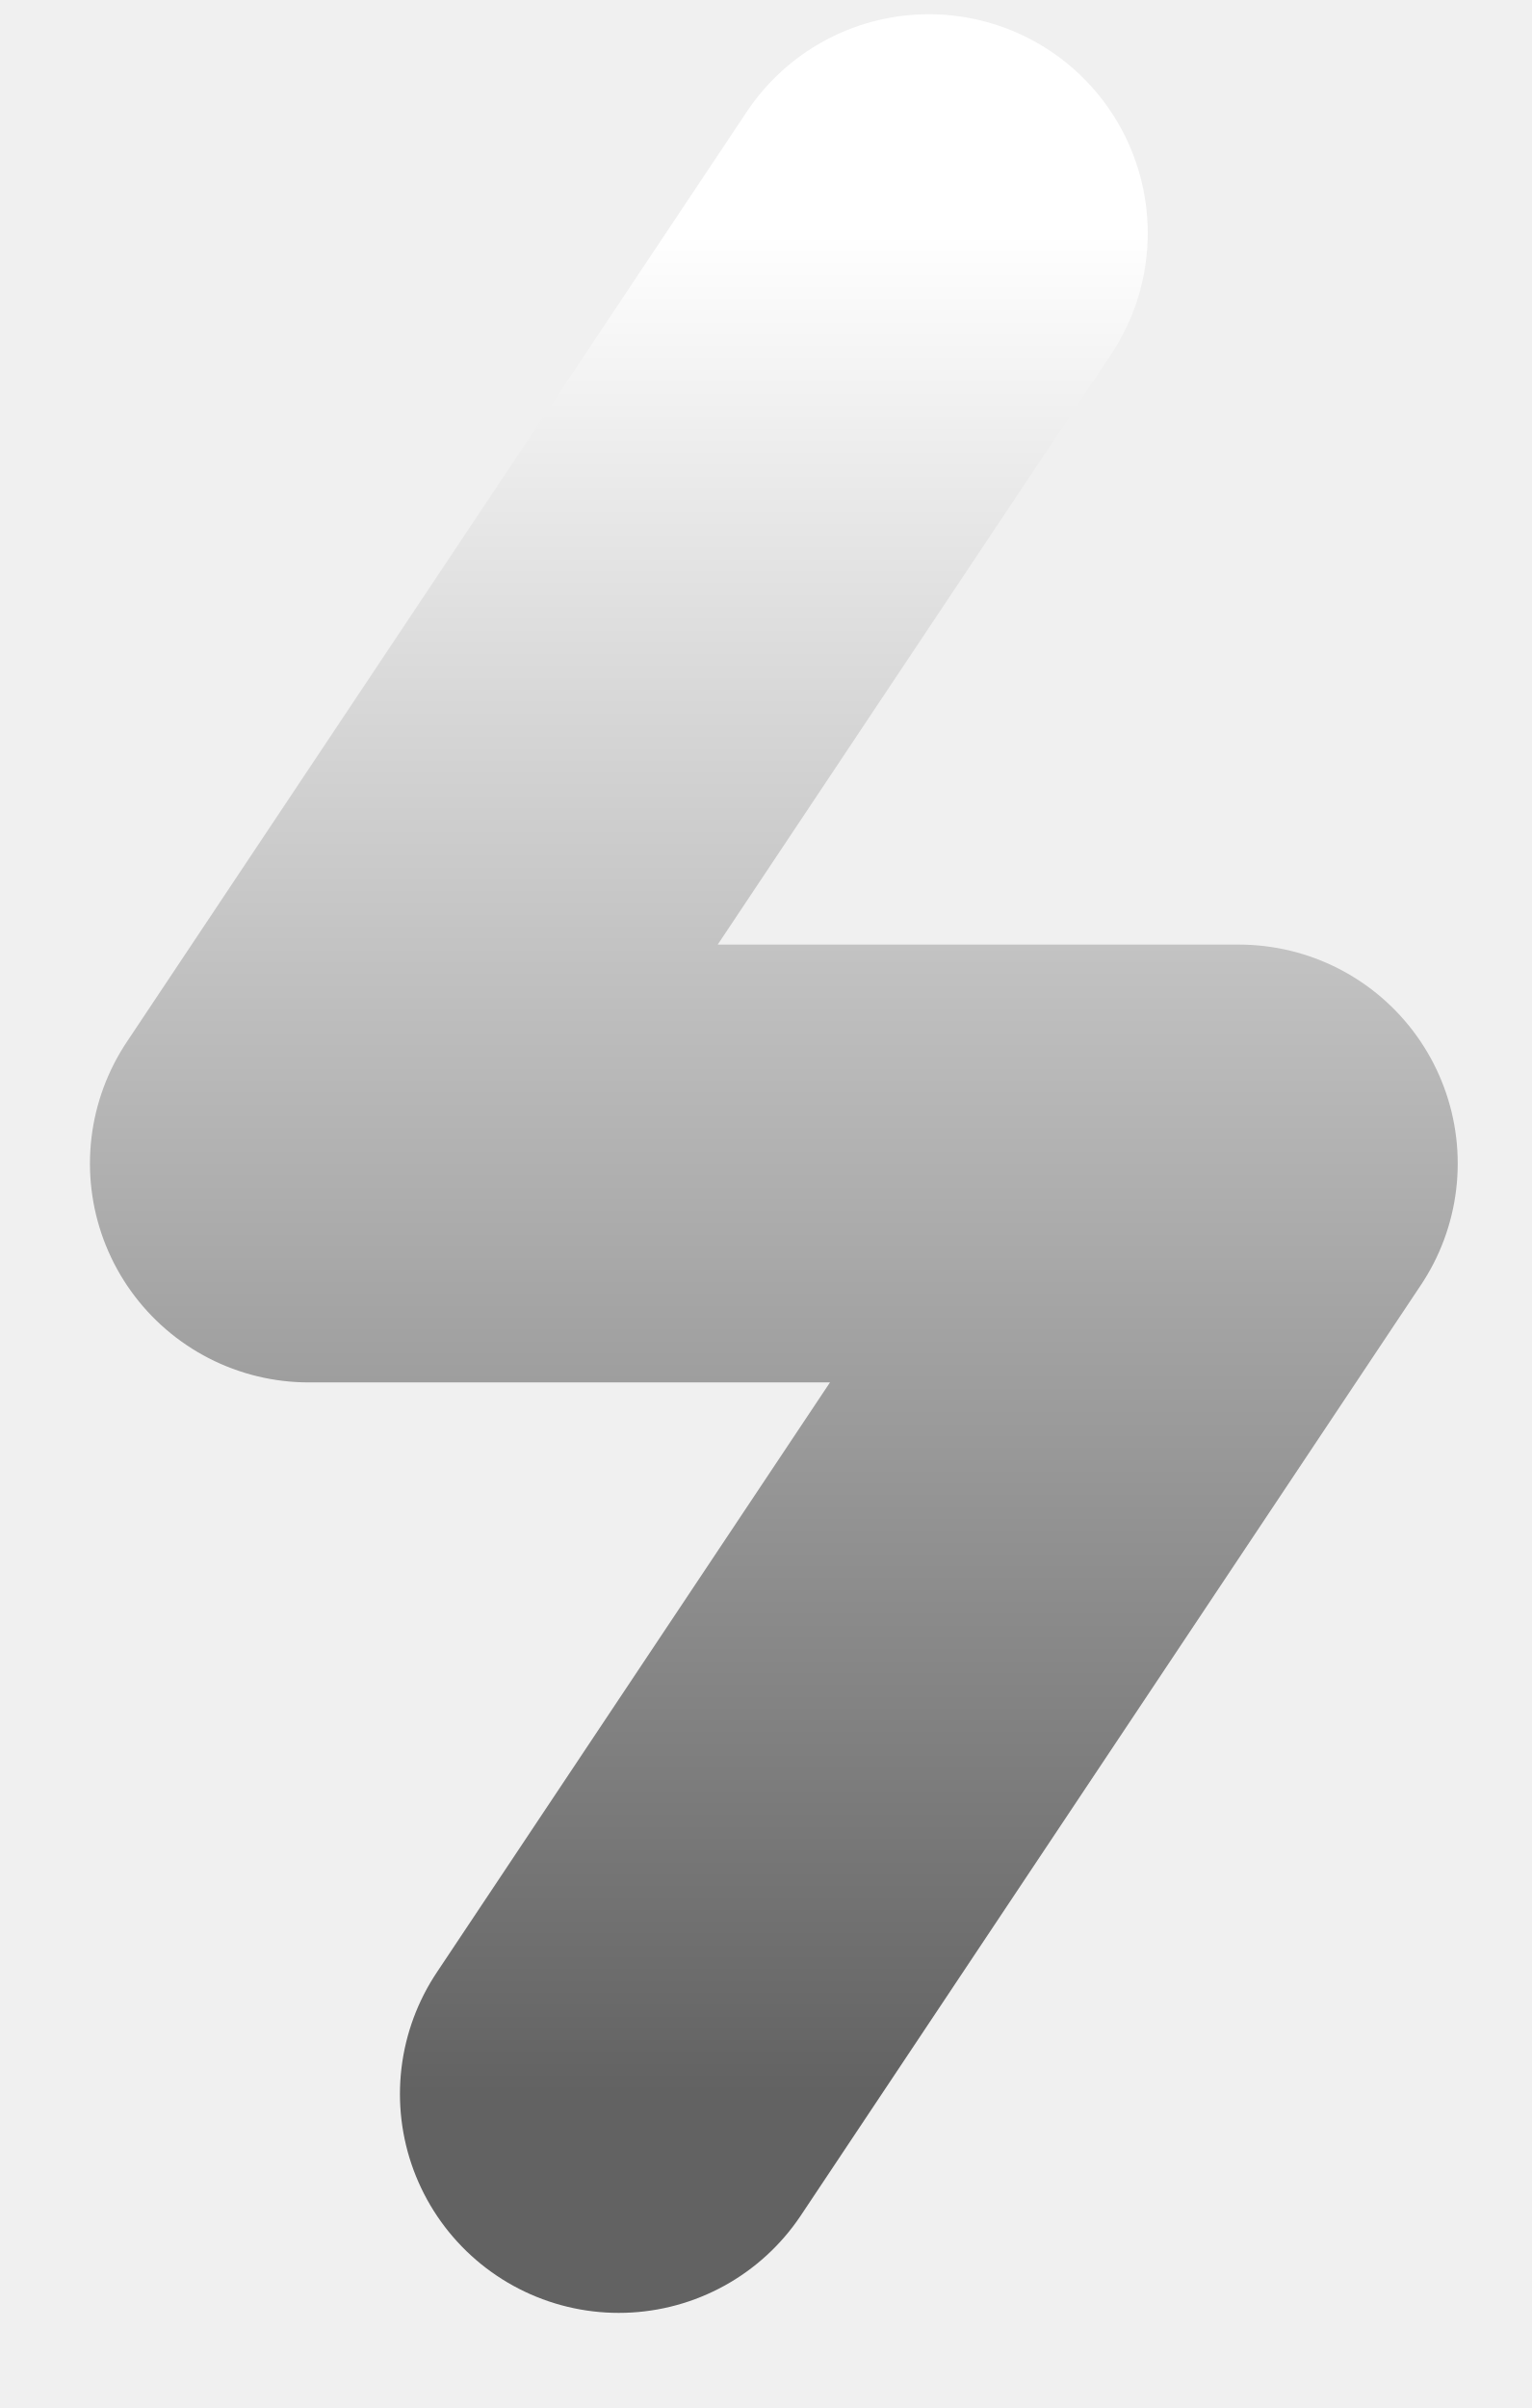
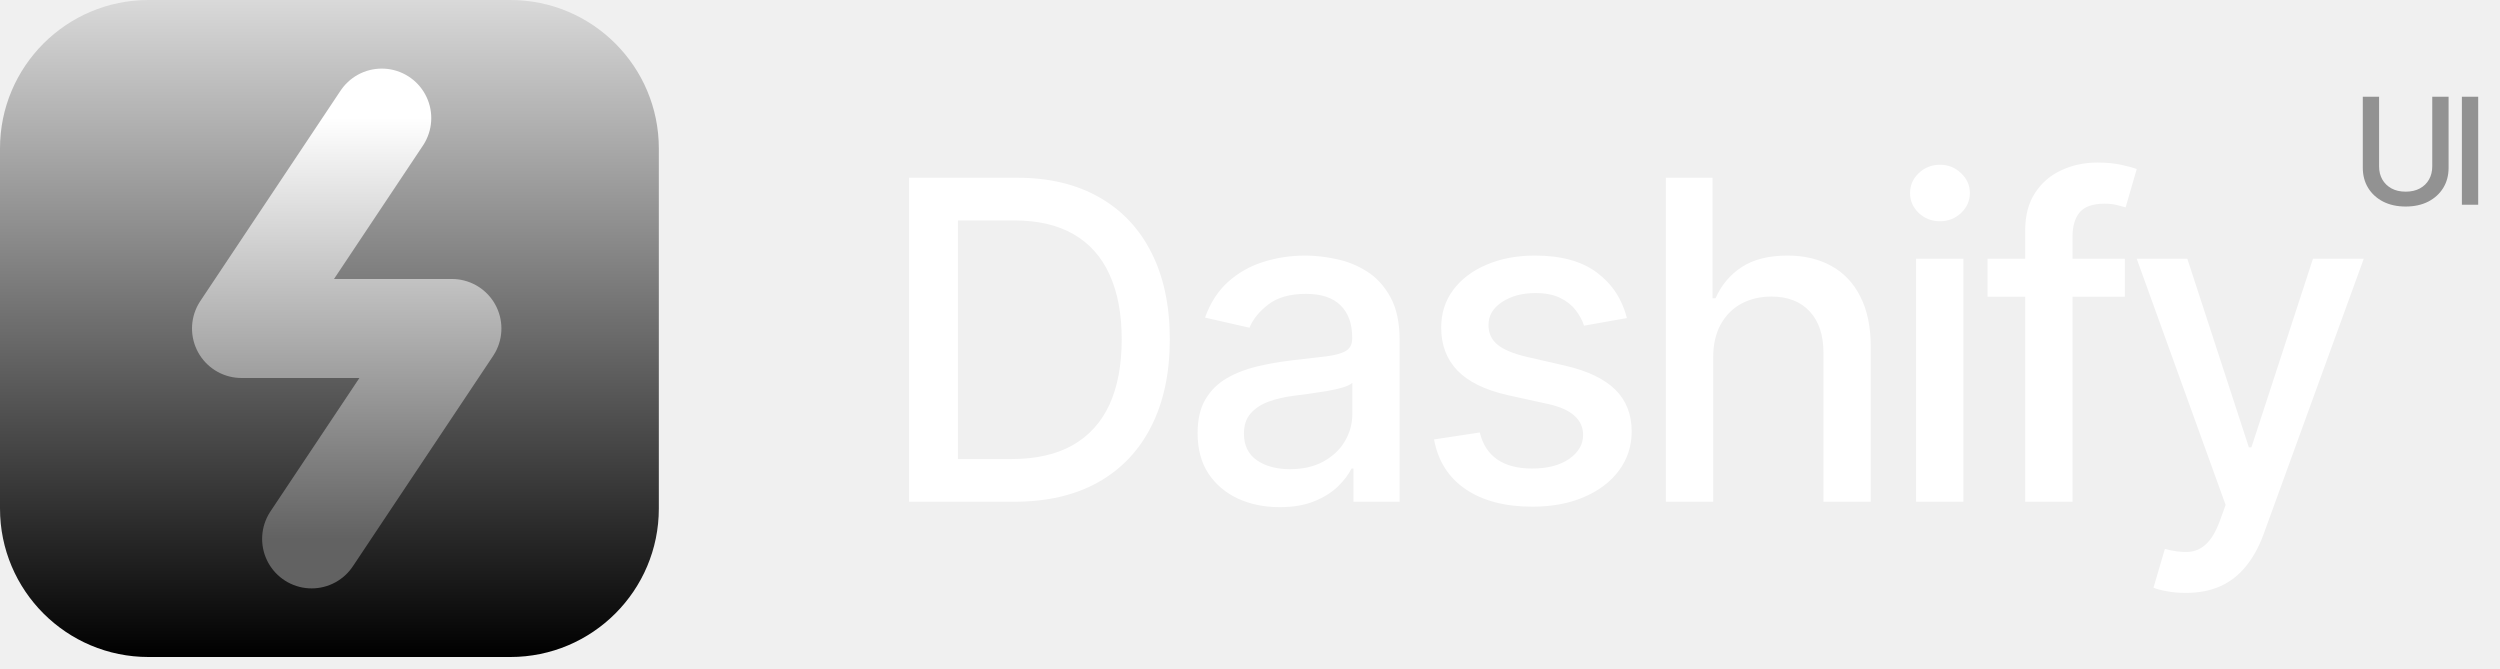
- <svg xmlns="http://www.w3.org/2000/svg" width="14" height="22" viewBox="0 0 14 22" fill="none">
-   <path d="M8.489 2.13L2.822 10.63H11.322L5.655 19.131" stroke="url(#paint0_linear_1_211)" stroke-width="4" stroke-linecap="round" stroke-linejoin="round" />
+ <svg xmlns="http://www.w3.org/2000/svg" width="101" height="27" viewBox="0 0 101 27" fill="none">
+   <rect width="26.617" height="26.543" rx="6" fill="url(#paint0_linear_27_332)" />
+   <path d="M40.964 20.271H36.726V7.181H41.098C42.381 7.181 43.482 7.443 44.403 7.967C45.323 8.487 46.029 9.235 46.519 10.21C47.013 11.182 47.26 12.348 47.26 13.707C47.26 15.07 47.011 16.242 46.512 17.223C46.018 18.203 45.302 18.957 44.364 19.485C43.427 20.009 42.294 20.271 40.964 20.271ZM38.701 18.546H40.855C41.852 18.546 42.681 18.358 43.342 17.983C44.002 17.604 44.497 17.056 44.825 16.34C45.153 15.62 45.317 14.742 45.317 13.707C45.317 12.68 45.153 11.808 44.825 11.092C44.501 10.377 44.017 9.833 43.374 9.463C42.73 9.092 41.931 8.906 40.977 8.906H38.701V18.546ZM51.7 20.489C51.078 20.489 50.516 20.374 50.013 20.144C49.51 19.909 49.111 19.57 48.817 19.127C48.528 18.684 48.383 18.141 48.383 17.497C48.383 16.943 48.489 16.487 48.702 16.129C48.915 15.771 49.203 15.488 49.565 15.279C49.927 15.07 50.332 14.913 50.78 14.806C51.227 14.7 51.683 14.619 52.148 14.563C52.736 14.495 53.213 14.44 53.579 14.397C53.946 14.35 54.212 14.276 54.378 14.174C54.545 14.071 54.628 13.905 54.628 13.675V13.63C54.628 13.072 54.47 12.639 54.155 12.333C53.844 12.026 53.379 11.872 52.761 11.872C52.118 11.872 51.611 12.015 51.24 12.301C50.873 12.582 50.62 12.895 50.479 13.24L48.683 12.831C48.896 12.235 49.207 11.753 49.616 11.386C50.03 11.016 50.505 10.747 51.042 10.581C51.579 10.411 52.143 10.325 52.736 10.325C53.128 10.325 53.543 10.372 53.982 10.466C54.425 10.556 54.839 10.722 55.222 10.965C55.61 11.208 55.927 11.555 56.175 12.007C56.422 12.454 56.545 13.036 56.545 13.752V20.271H54.679V18.929H54.602C54.478 19.176 54.293 19.419 54.046 19.658C53.799 19.896 53.481 20.095 53.094 20.252C52.706 20.41 52.241 20.489 51.7 20.489ZM52.116 18.955C52.644 18.955 53.096 18.85 53.471 18.642C53.85 18.433 54.138 18.16 54.334 17.823C54.534 17.482 54.634 17.118 54.634 16.73V15.465C54.566 15.533 54.434 15.597 54.238 15.656C54.046 15.712 53.827 15.761 53.579 15.803C53.332 15.842 53.092 15.878 52.857 15.912C52.623 15.942 52.427 15.967 52.269 15.989C51.898 16.036 51.559 16.114 51.253 16.225C50.95 16.336 50.707 16.496 50.524 16.705C50.345 16.909 50.255 17.182 50.255 17.523C50.255 17.996 50.43 18.354 50.78 18.597C51.129 18.835 51.574 18.955 52.116 18.955ZM65.728 12.85L63.996 13.157C63.923 12.935 63.808 12.725 63.651 12.524C63.497 12.324 63.288 12.16 63.024 12.032C62.76 11.904 62.43 11.84 62.034 11.84C61.492 11.84 61.041 11.962 60.678 12.205C60.316 12.443 60.135 12.752 60.135 13.132C60.135 13.46 60.257 13.724 60.499 13.924C60.742 14.124 61.134 14.289 61.676 14.416L63.235 14.774C64.139 14.983 64.812 15.305 65.255 15.739C65.698 16.174 65.92 16.739 65.92 17.433C65.92 18.021 65.749 18.546 65.409 19.006C65.072 19.462 64.601 19.82 63.996 20.08C63.395 20.34 62.698 20.47 61.906 20.47C60.806 20.47 59.909 20.235 59.215 19.767C58.52 19.294 58.094 18.622 57.936 17.753L59.784 17.472C59.899 17.953 60.135 18.318 60.493 18.565C60.851 18.808 61.318 18.929 61.893 18.929C62.519 18.929 63.02 18.799 63.395 18.539C63.77 18.275 63.958 17.953 63.958 17.574C63.958 17.267 63.843 17.009 63.612 16.801C63.386 16.592 63.039 16.434 62.571 16.328L60.909 15.963C59.992 15.754 59.315 15.422 58.876 14.966C58.441 14.51 58.224 13.933 58.224 13.234C58.224 12.654 58.386 12.147 58.71 11.713C59.034 11.278 59.481 10.939 60.052 10.696C60.623 10.449 61.277 10.325 62.014 10.325C63.075 10.325 63.911 10.556 64.52 11.016C65.129 11.472 65.532 12.083 65.728 12.85ZM69.213 14.442V20.271H67.301V7.181H69.187V12.051H69.308C69.538 11.523 69.89 11.103 70.363 10.792C70.836 10.481 71.454 10.325 72.217 10.325C72.89 10.325 73.478 10.464 73.981 10.741C74.488 11.018 74.88 11.431 75.157 11.981C75.438 12.527 75.579 13.208 75.579 14.027V20.271H73.668V14.257C73.668 13.536 73.482 12.978 73.112 12.582C72.741 12.181 72.225 11.981 71.565 11.981C71.113 11.981 70.708 12.077 70.35 12.269C69.997 12.46 69.718 12.742 69.513 13.112C69.313 13.479 69.213 13.922 69.213 14.442ZM77.409 20.271V10.453H79.321V20.271H77.409ZM78.375 8.938C78.042 8.938 77.757 8.828 77.518 8.606C77.284 8.38 77.166 8.112 77.166 7.801C77.166 7.485 77.284 7.217 77.518 6.995C77.757 6.769 78.042 6.656 78.375 6.656C78.707 6.656 78.99 6.769 79.225 6.995C79.463 7.217 79.583 7.485 79.583 7.801C79.583 8.112 79.463 8.38 79.225 8.606C78.99 8.828 78.707 8.938 78.375 8.938ZM85.844 10.453V11.987H80.296V10.453H85.844ZM81.817 20.271V9.316C81.817 8.702 81.952 8.193 82.22 7.788C82.489 7.379 82.844 7.074 83.288 6.874C83.731 6.669 84.212 6.567 84.732 6.567C85.116 6.567 85.444 6.599 85.717 6.663C85.989 6.722 86.192 6.778 86.324 6.829L85.876 8.376C85.787 8.35 85.672 8.32 85.531 8.286C85.391 8.248 85.22 8.229 85.02 8.229C84.555 8.229 84.223 8.344 84.023 8.574C83.827 8.804 83.729 9.137 83.729 9.571V20.271H81.817ZM88.305 23.953C88.019 23.953 87.759 23.93 87.525 23.883C87.29 23.84 87.116 23.794 87.001 23.742L87.461 22.176C87.81 22.27 88.121 22.311 88.394 22.298C88.667 22.285 88.907 22.183 89.116 21.991C89.329 21.799 89.517 21.486 89.679 21.051L89.915 20.399L86.323 10.453H88.368L90.855 18.073H90.957L93.444 10.453H95.496L91.449 21.582C91.262 22.093 91.023 22.526 90.734 22.879C90.444 23.237 90.099 23.506 89.698 23.685C89.297 23.864 88.833 23.953 88.305 23.953Z" fill="white" />
+   <path d="M98.263 3.908H98.923V6.778C98.923 7.083 98.852 7.354 98.708 7.59C98.564 7.824 98.363 8.009 98.103 8.144C97.843 8.277 97.538 8.344 97.189 8.344C96.841 8.344 96.537 8.277 96.277 8.144C96.017 8.009 95.815 7.824 95.672 7.59C95.528 7.354 95.457 7.083 95.457 6.778V3.908H96.115V6.725C96.115 6.922 96.158 7.097 96.245 7.251C96.333 7.404 96.457 7.525 96.618 7.613C96.778 7.7 96.969 7.743 97.189 7.743C97.41 7.743 97.602 7.7 97.762 7.613C97.924 7.525 98.047 7.404 98.133 7.251C98.219 7.097 98.263 6.922 98.263 6.725V3.908ZM100.119 3.908V8.271H99.46V3.908H100.119Z" fill="#929292" />
+   <path d="M15.423 4.771L9.757 13.271H18.257L12.59 21.771" stroke="url(#paint1_linear_27_332)" stroke-width="4" stroke-linecap="round" stroke-linejoin="round" />
  <defs>
-     <linearGradient id="paint0_linear_1_211" x1="7.072" y1="2.13" x2="7.072" y2="19.131" gradientUnits="userSpaceOnUse">
+     <linearGradient id="paint0_linear_27_332" x1="13.309" y1="0" x2="13.309" y2="26.543" gradientUnits="userSpaceOnUse">
+       <stop stop-color="#D9D9D9" />
+       <stop offset="1" />
+     </linearGradient>
+     <linearGradient id="paint1_linear_27_332" x1="14.007" y1="4.771" x2="14.007" y2="21.771" gradientUnits="userSpaceOnUse">
      <stop stop-color="white" />
      <stop offset="1" stop-color="#626262" />
    </linearGradient>
  </defs>
</svg>
